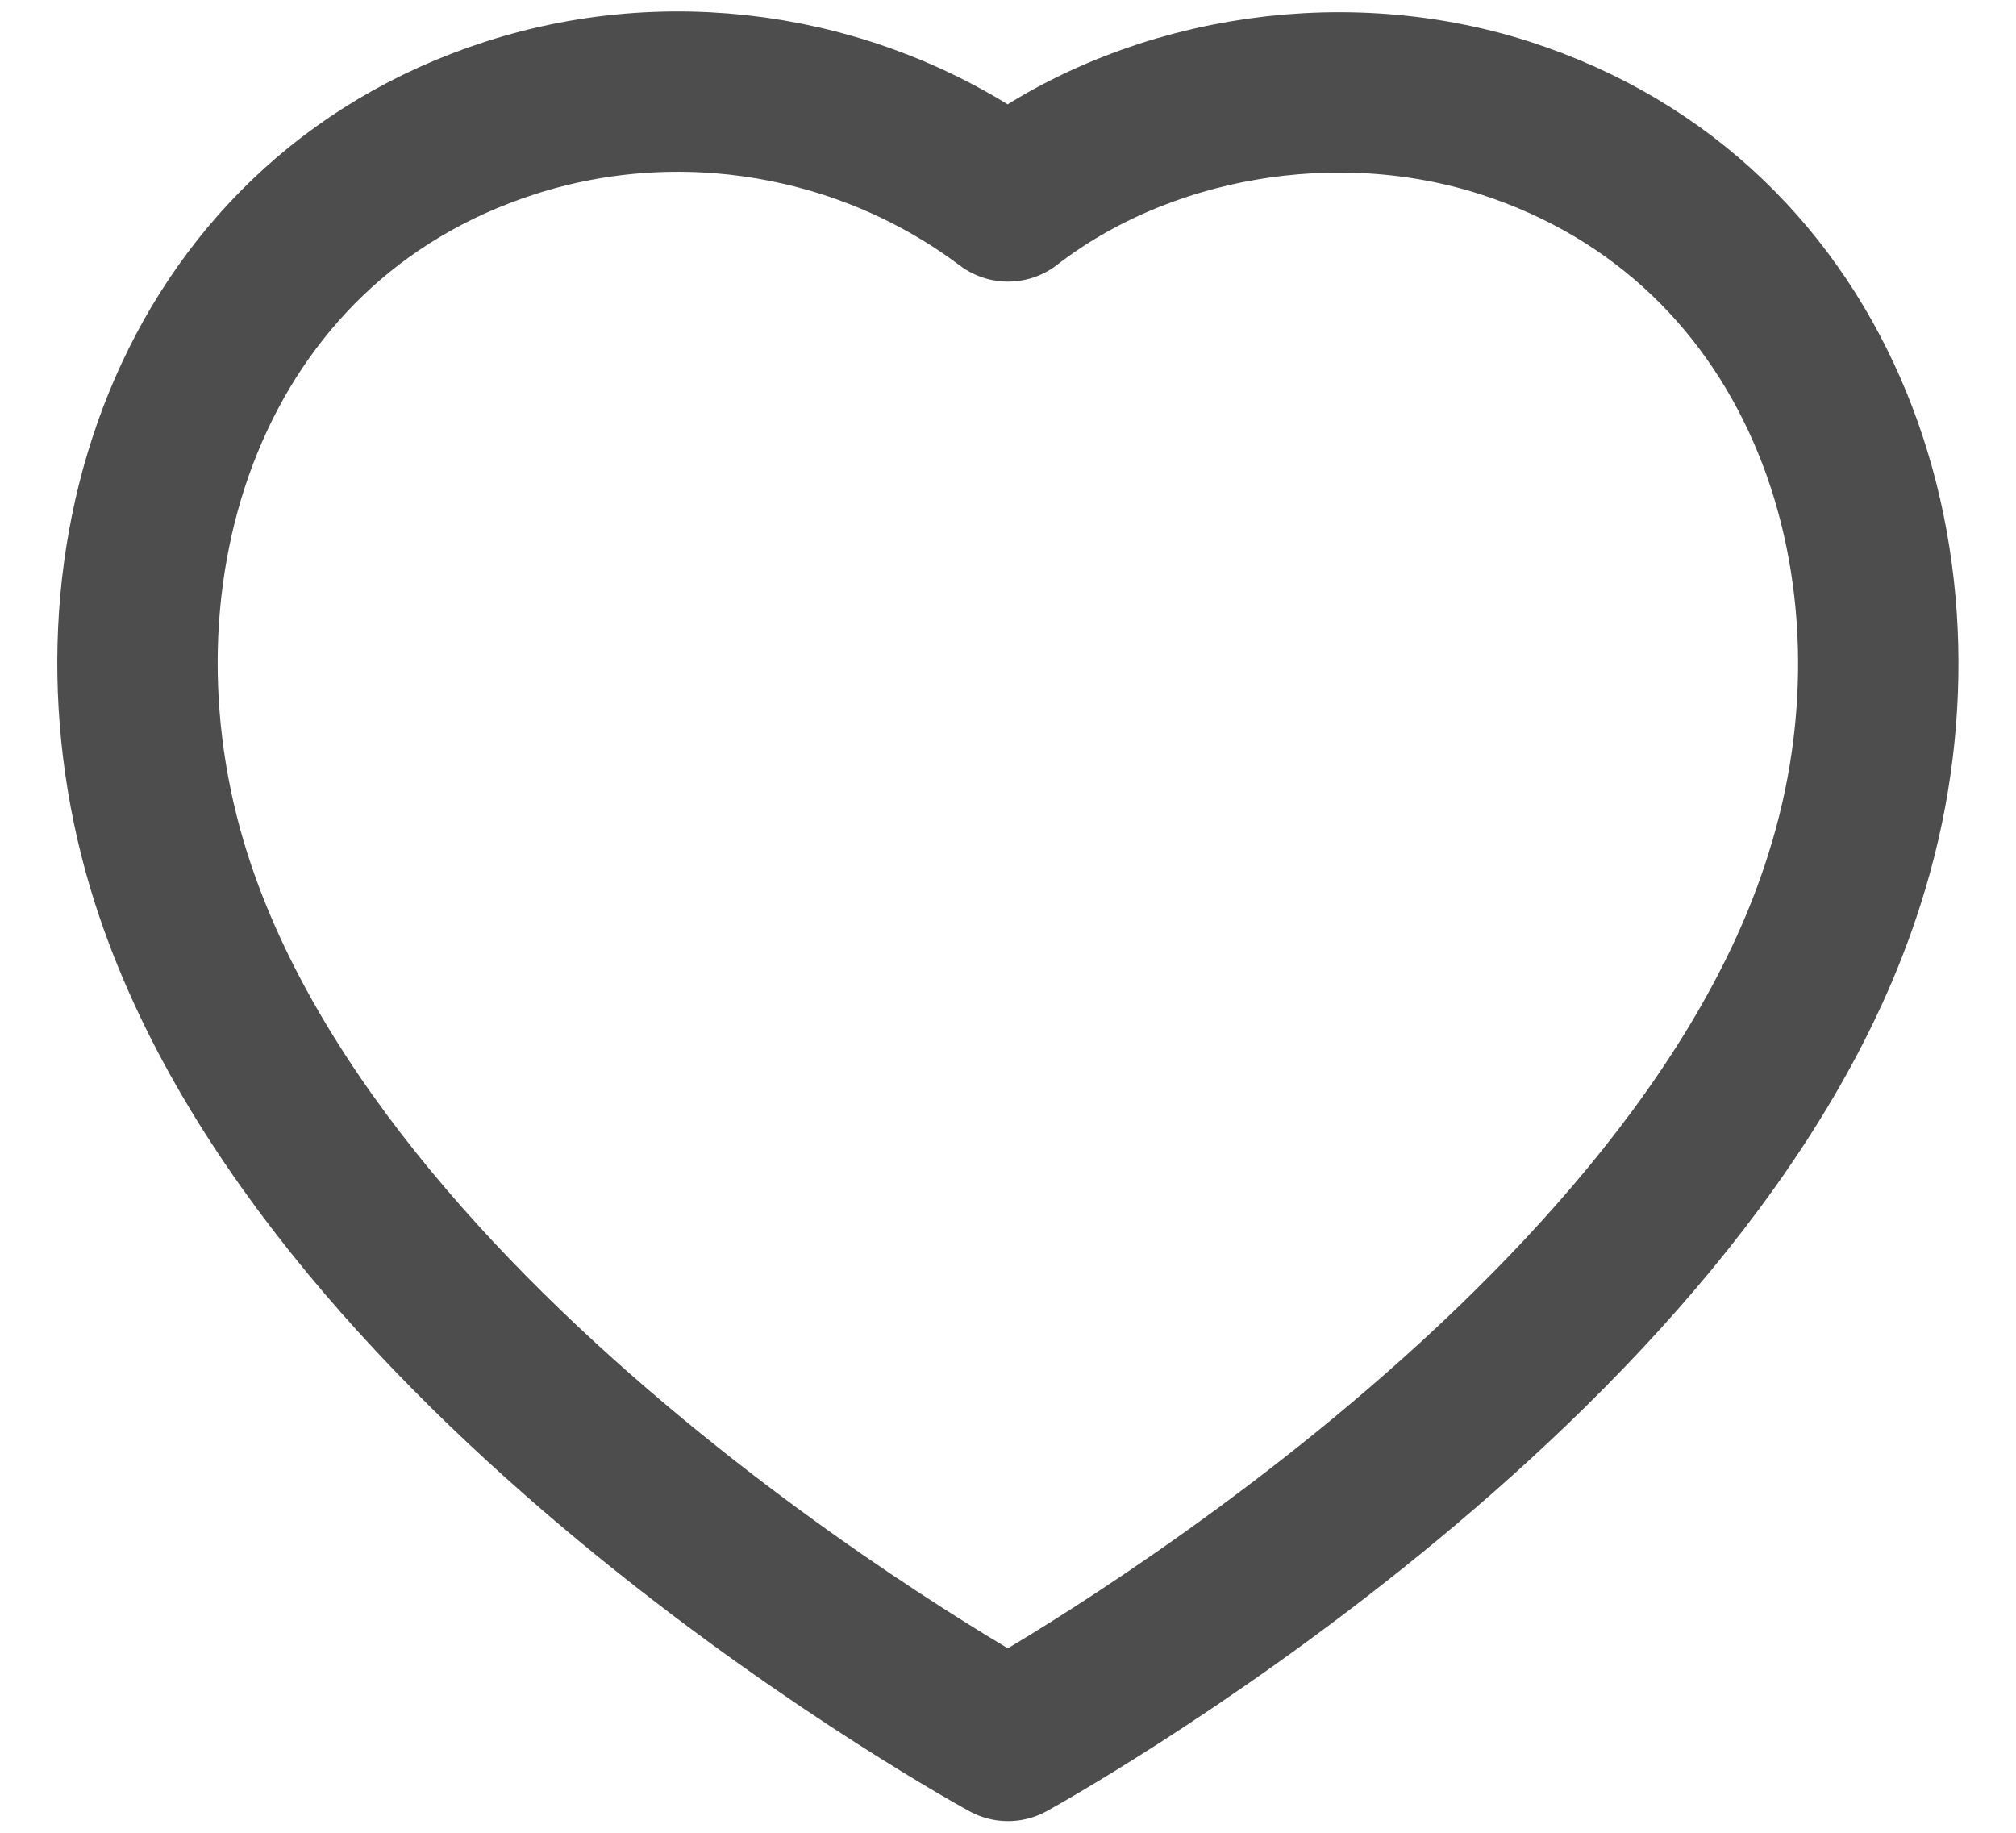
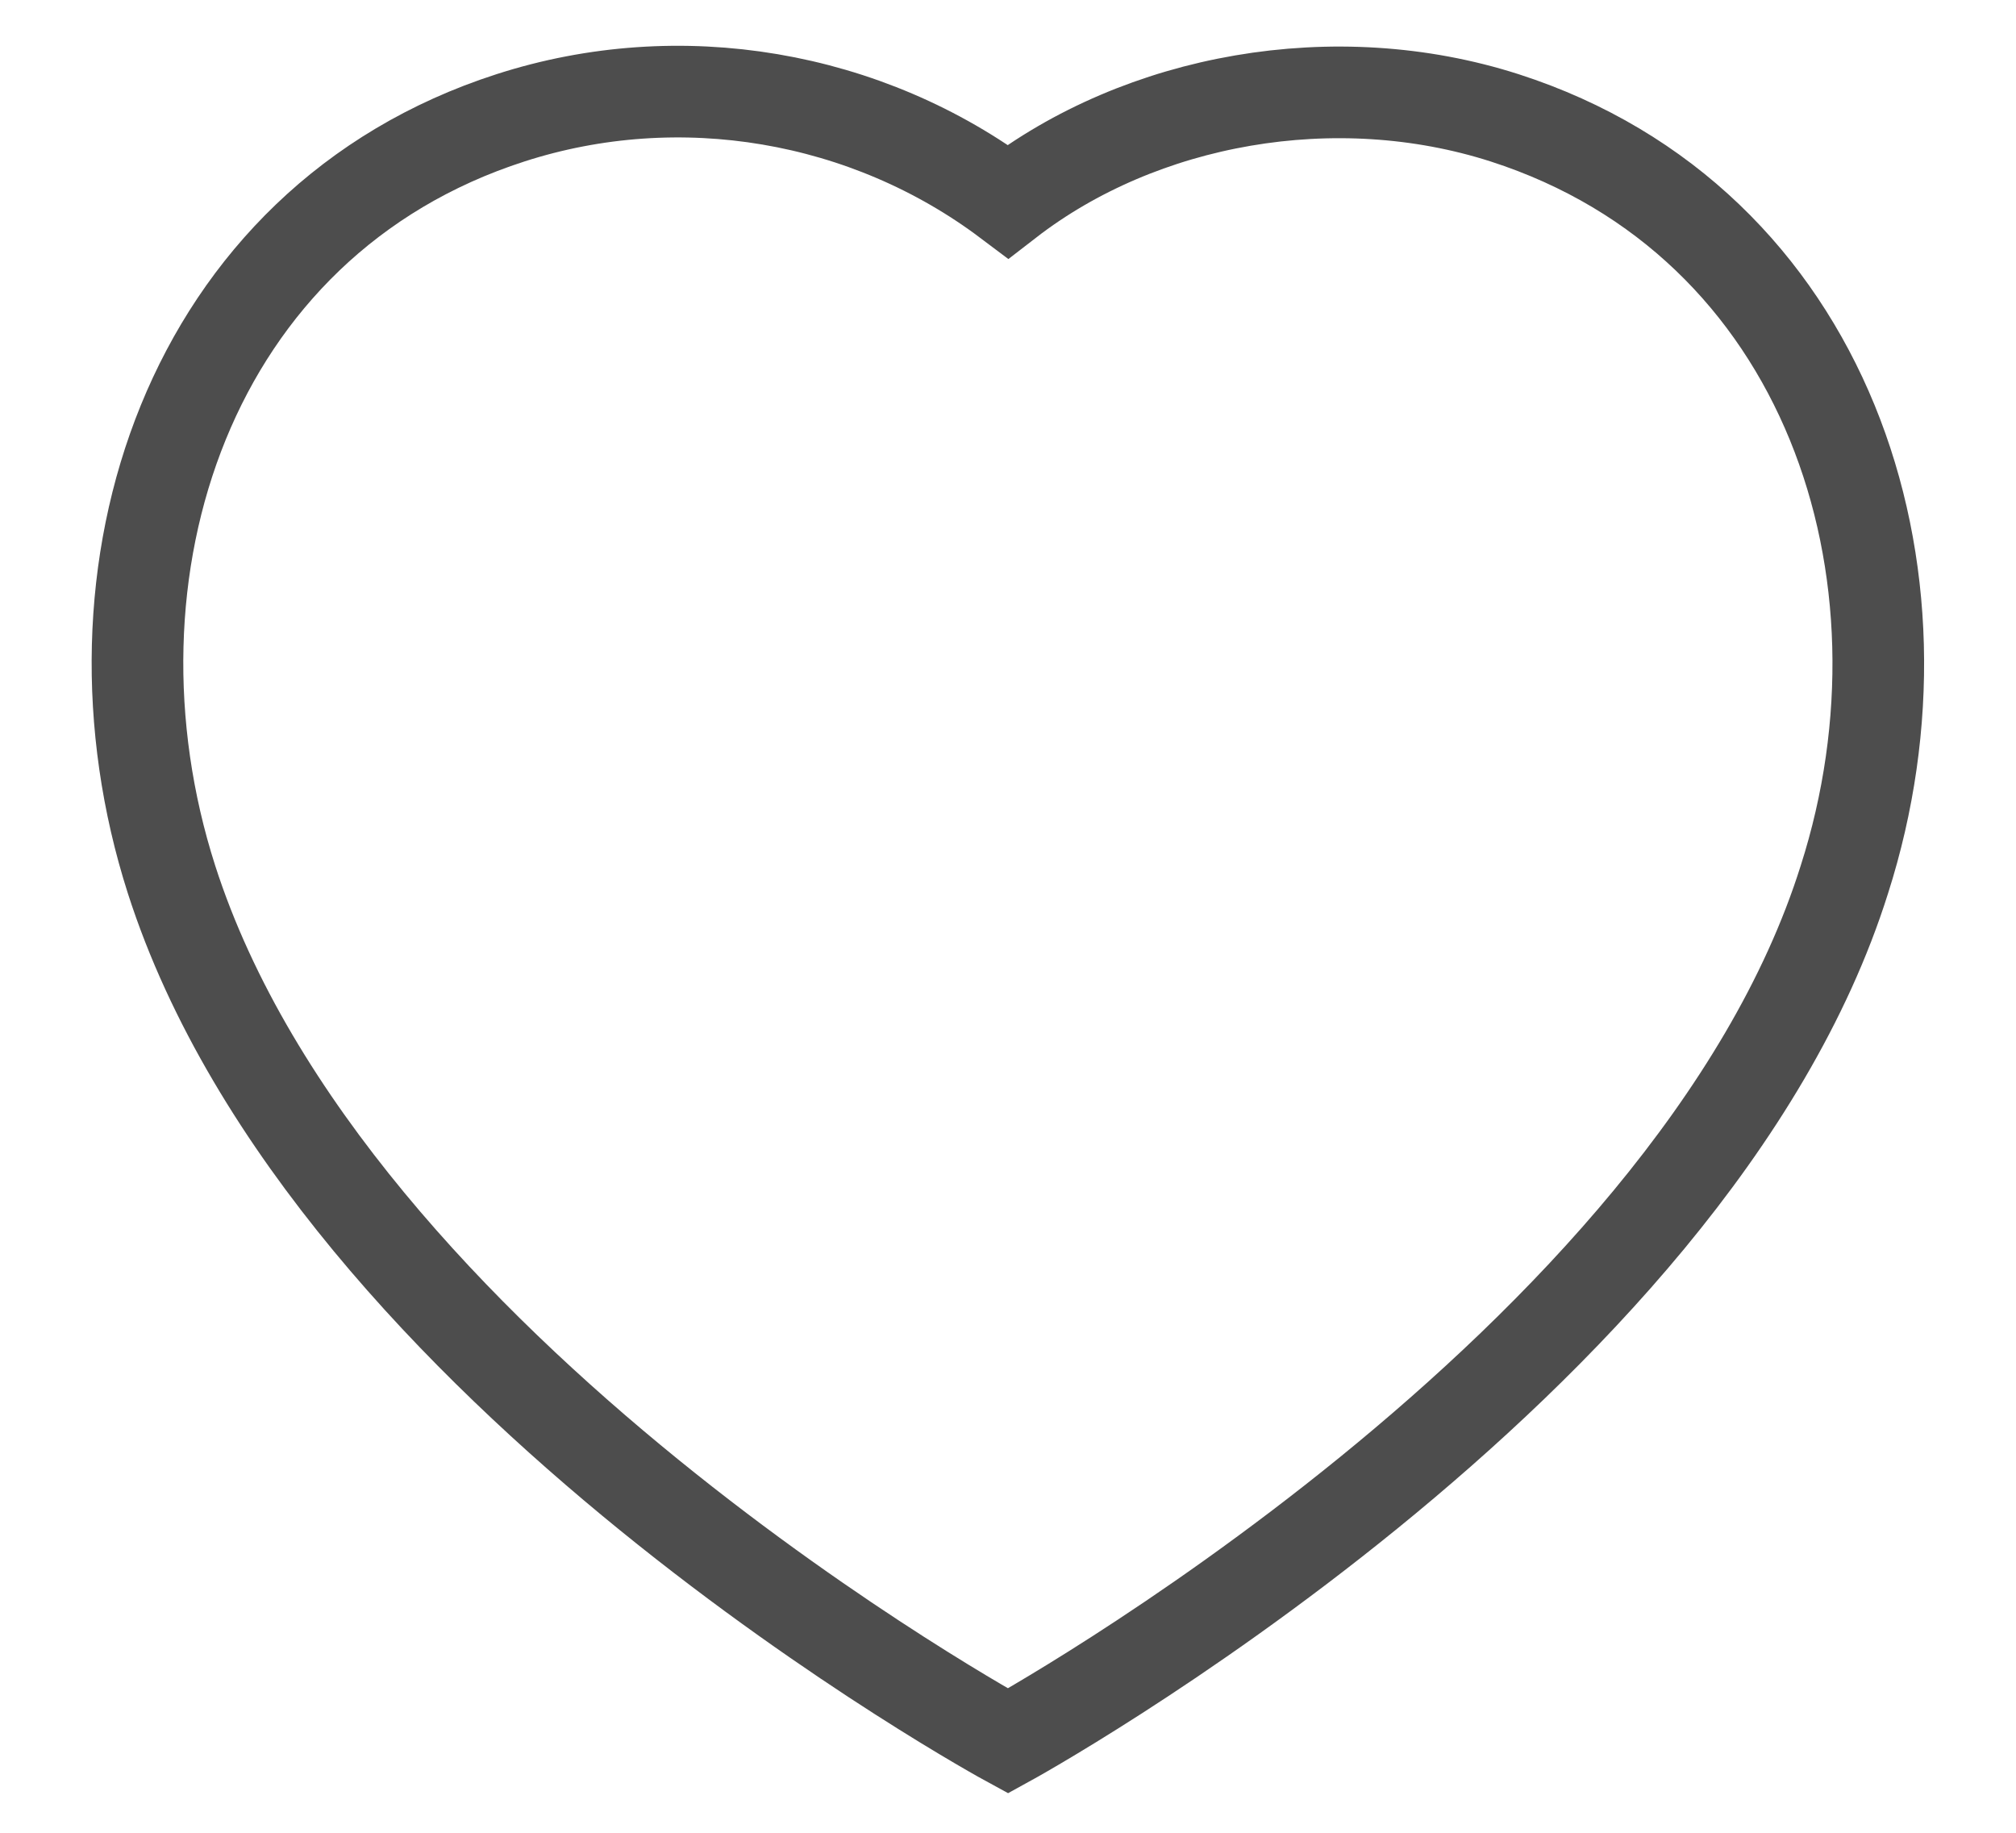
<svg xmlns="http://www.w3.org/2000/svg" width="22" height="20" viewBox="0 0 22 20" fill="none">
-   <path fill-rule="evenodd" clip-rule="evenodd" d="M1.872 9.598C0.799 6.248 2.053 2.419 5.57 1.286C7.42 0.689 9.462 1.041 11 2.198C12.455 1.073 14.572 0.693 16.42 1.286C19.937 2.419 21.199 6.248 20.127 9.598C18.457 14.908 11 18.998 11 18.998C11 18.998 3.598 14.97 1.872 9.598Z" stroke="#4D4D4D" stroke-width="1.75" stroke-linecap="round" stroke-linejoin="round" />
+   <path fillRule="evenodd" clipRule="evenodd" d="M1.872 9.598C0.799 6.248 2.053 2.419 5.57 1.286C7.42 0.689 9.462 1.041 11 2.198C12.455 1.073 14.572 0.693 16.42 1.286C19.937 2.419 21.199 6.248 20.127 9.598C18.457 14.908 11 18.998 11 18.998C11 18.998 3.598 14.97 1.872 9.598Z" stroke="#4D4D4D" strokeWidth="1.75" strokeLinecap="round" strokeLinejoin="round" />
</svg>
